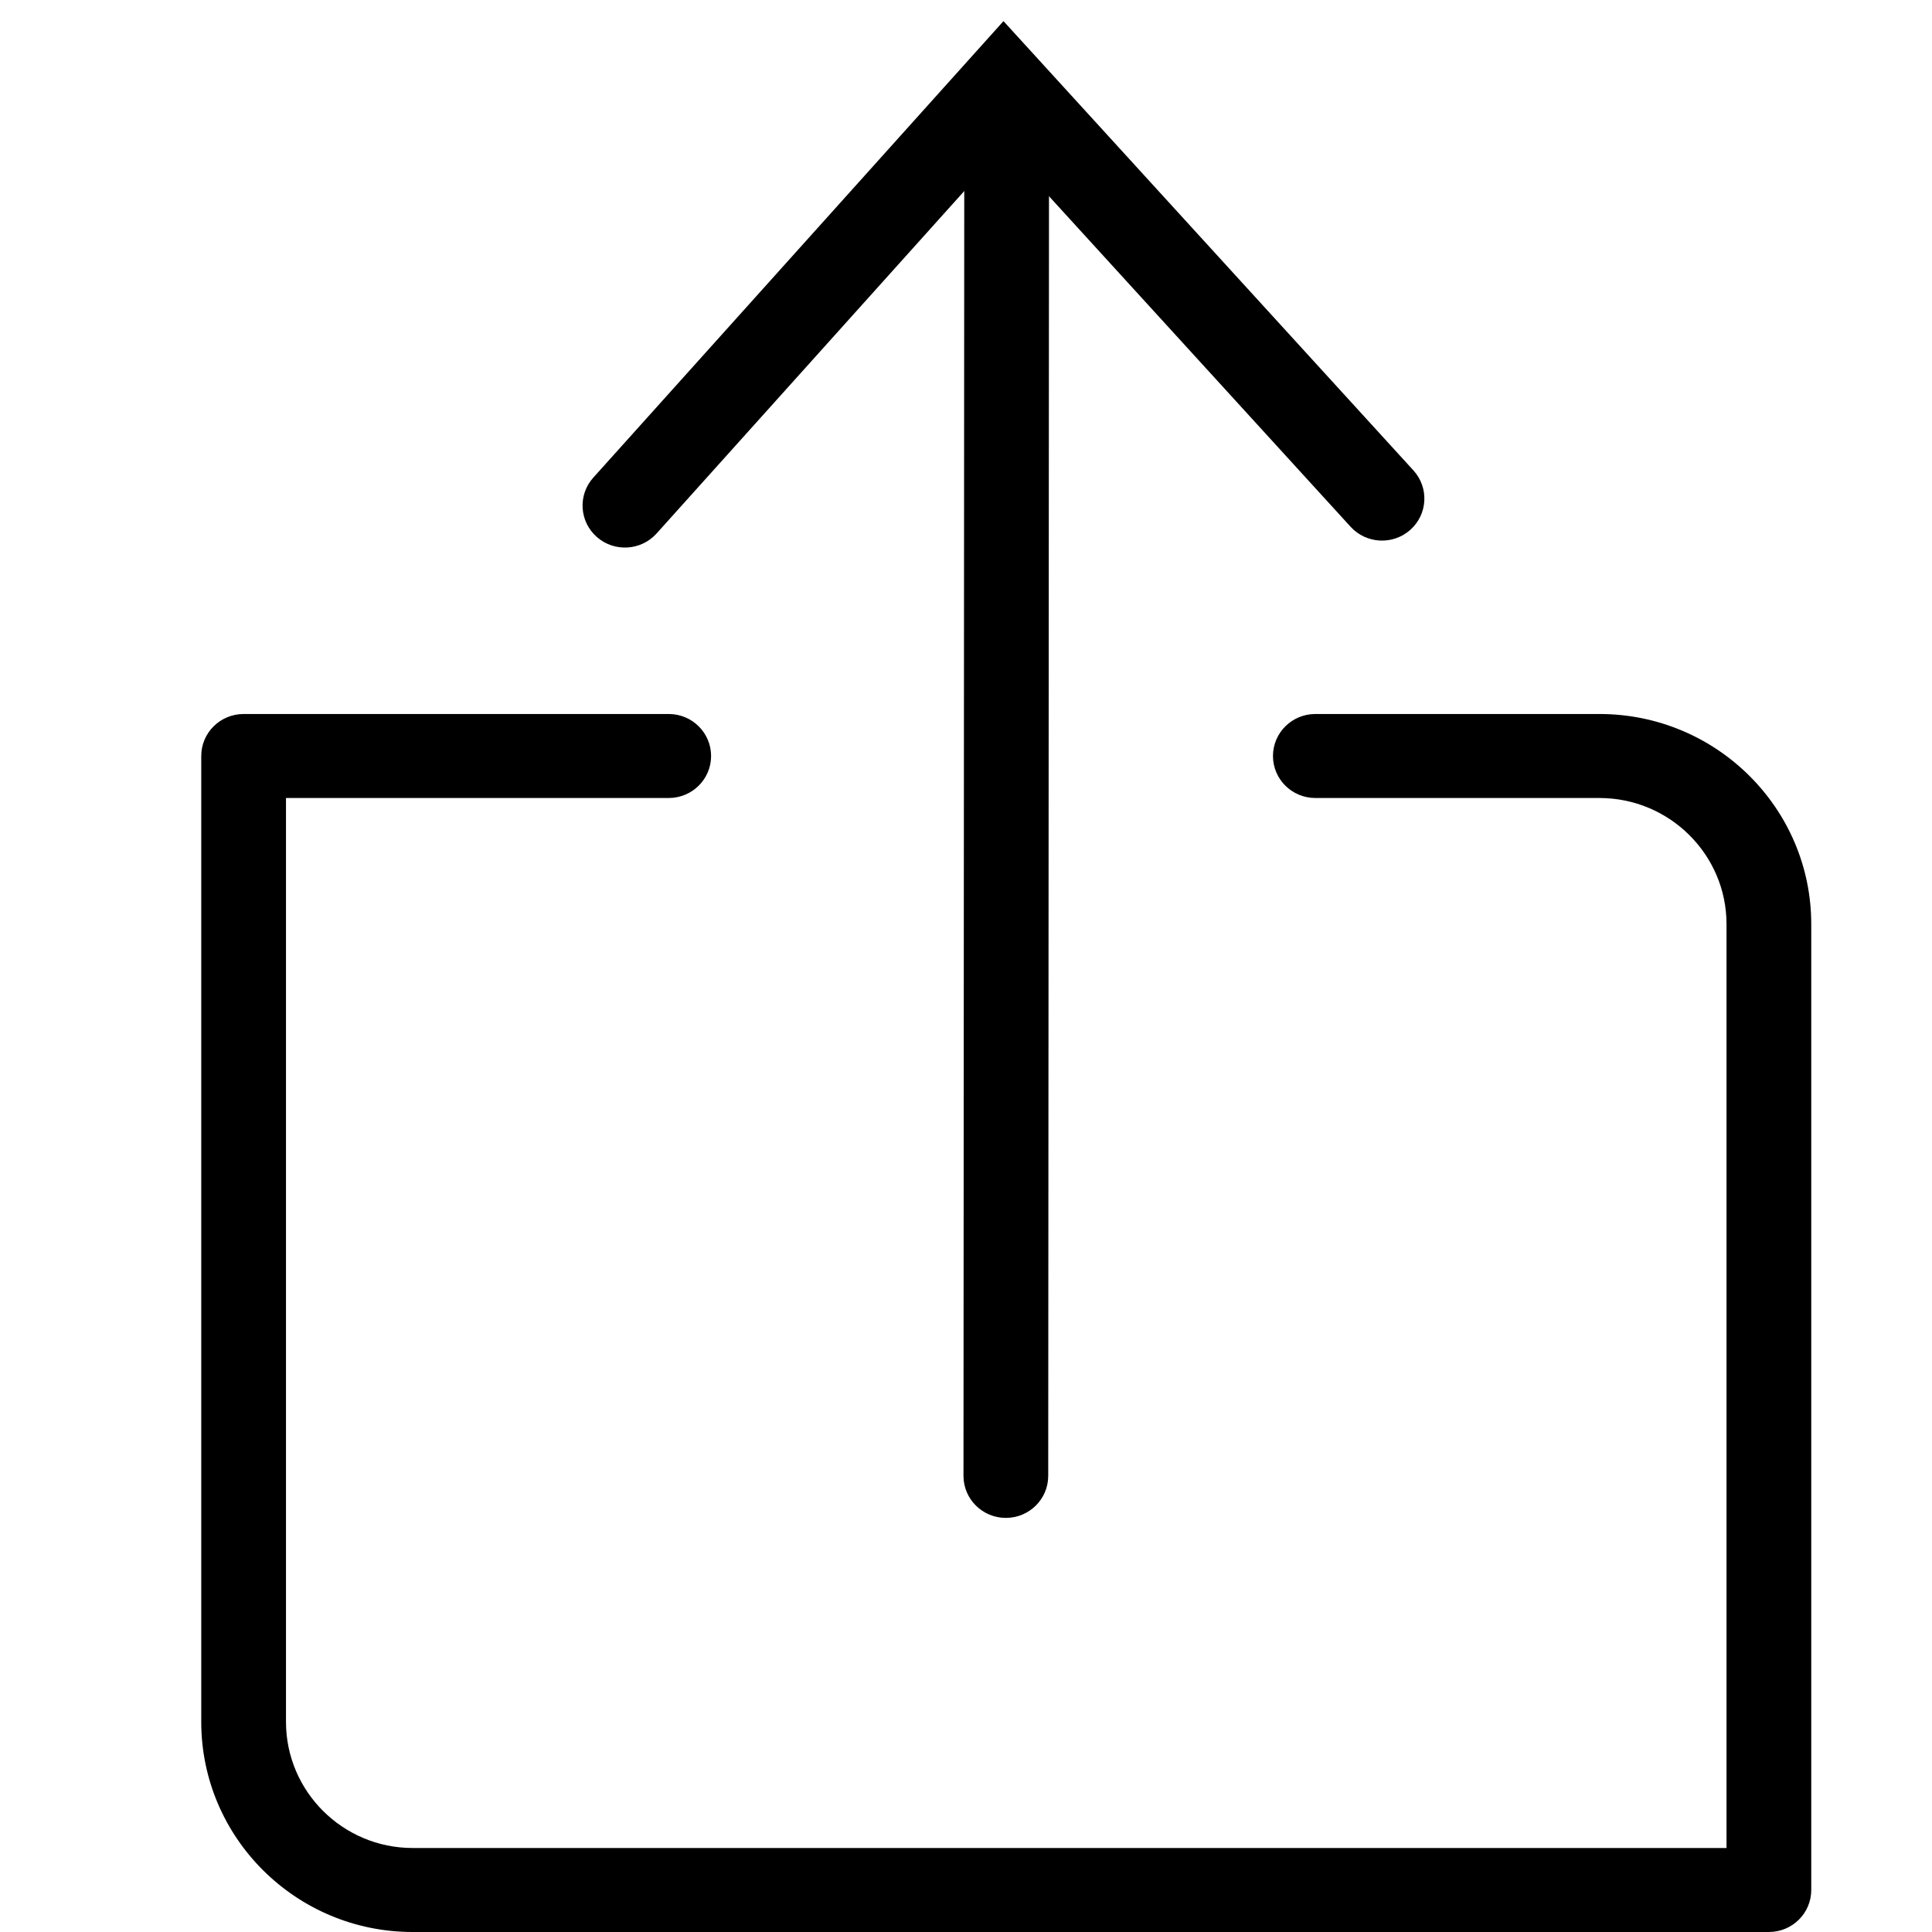
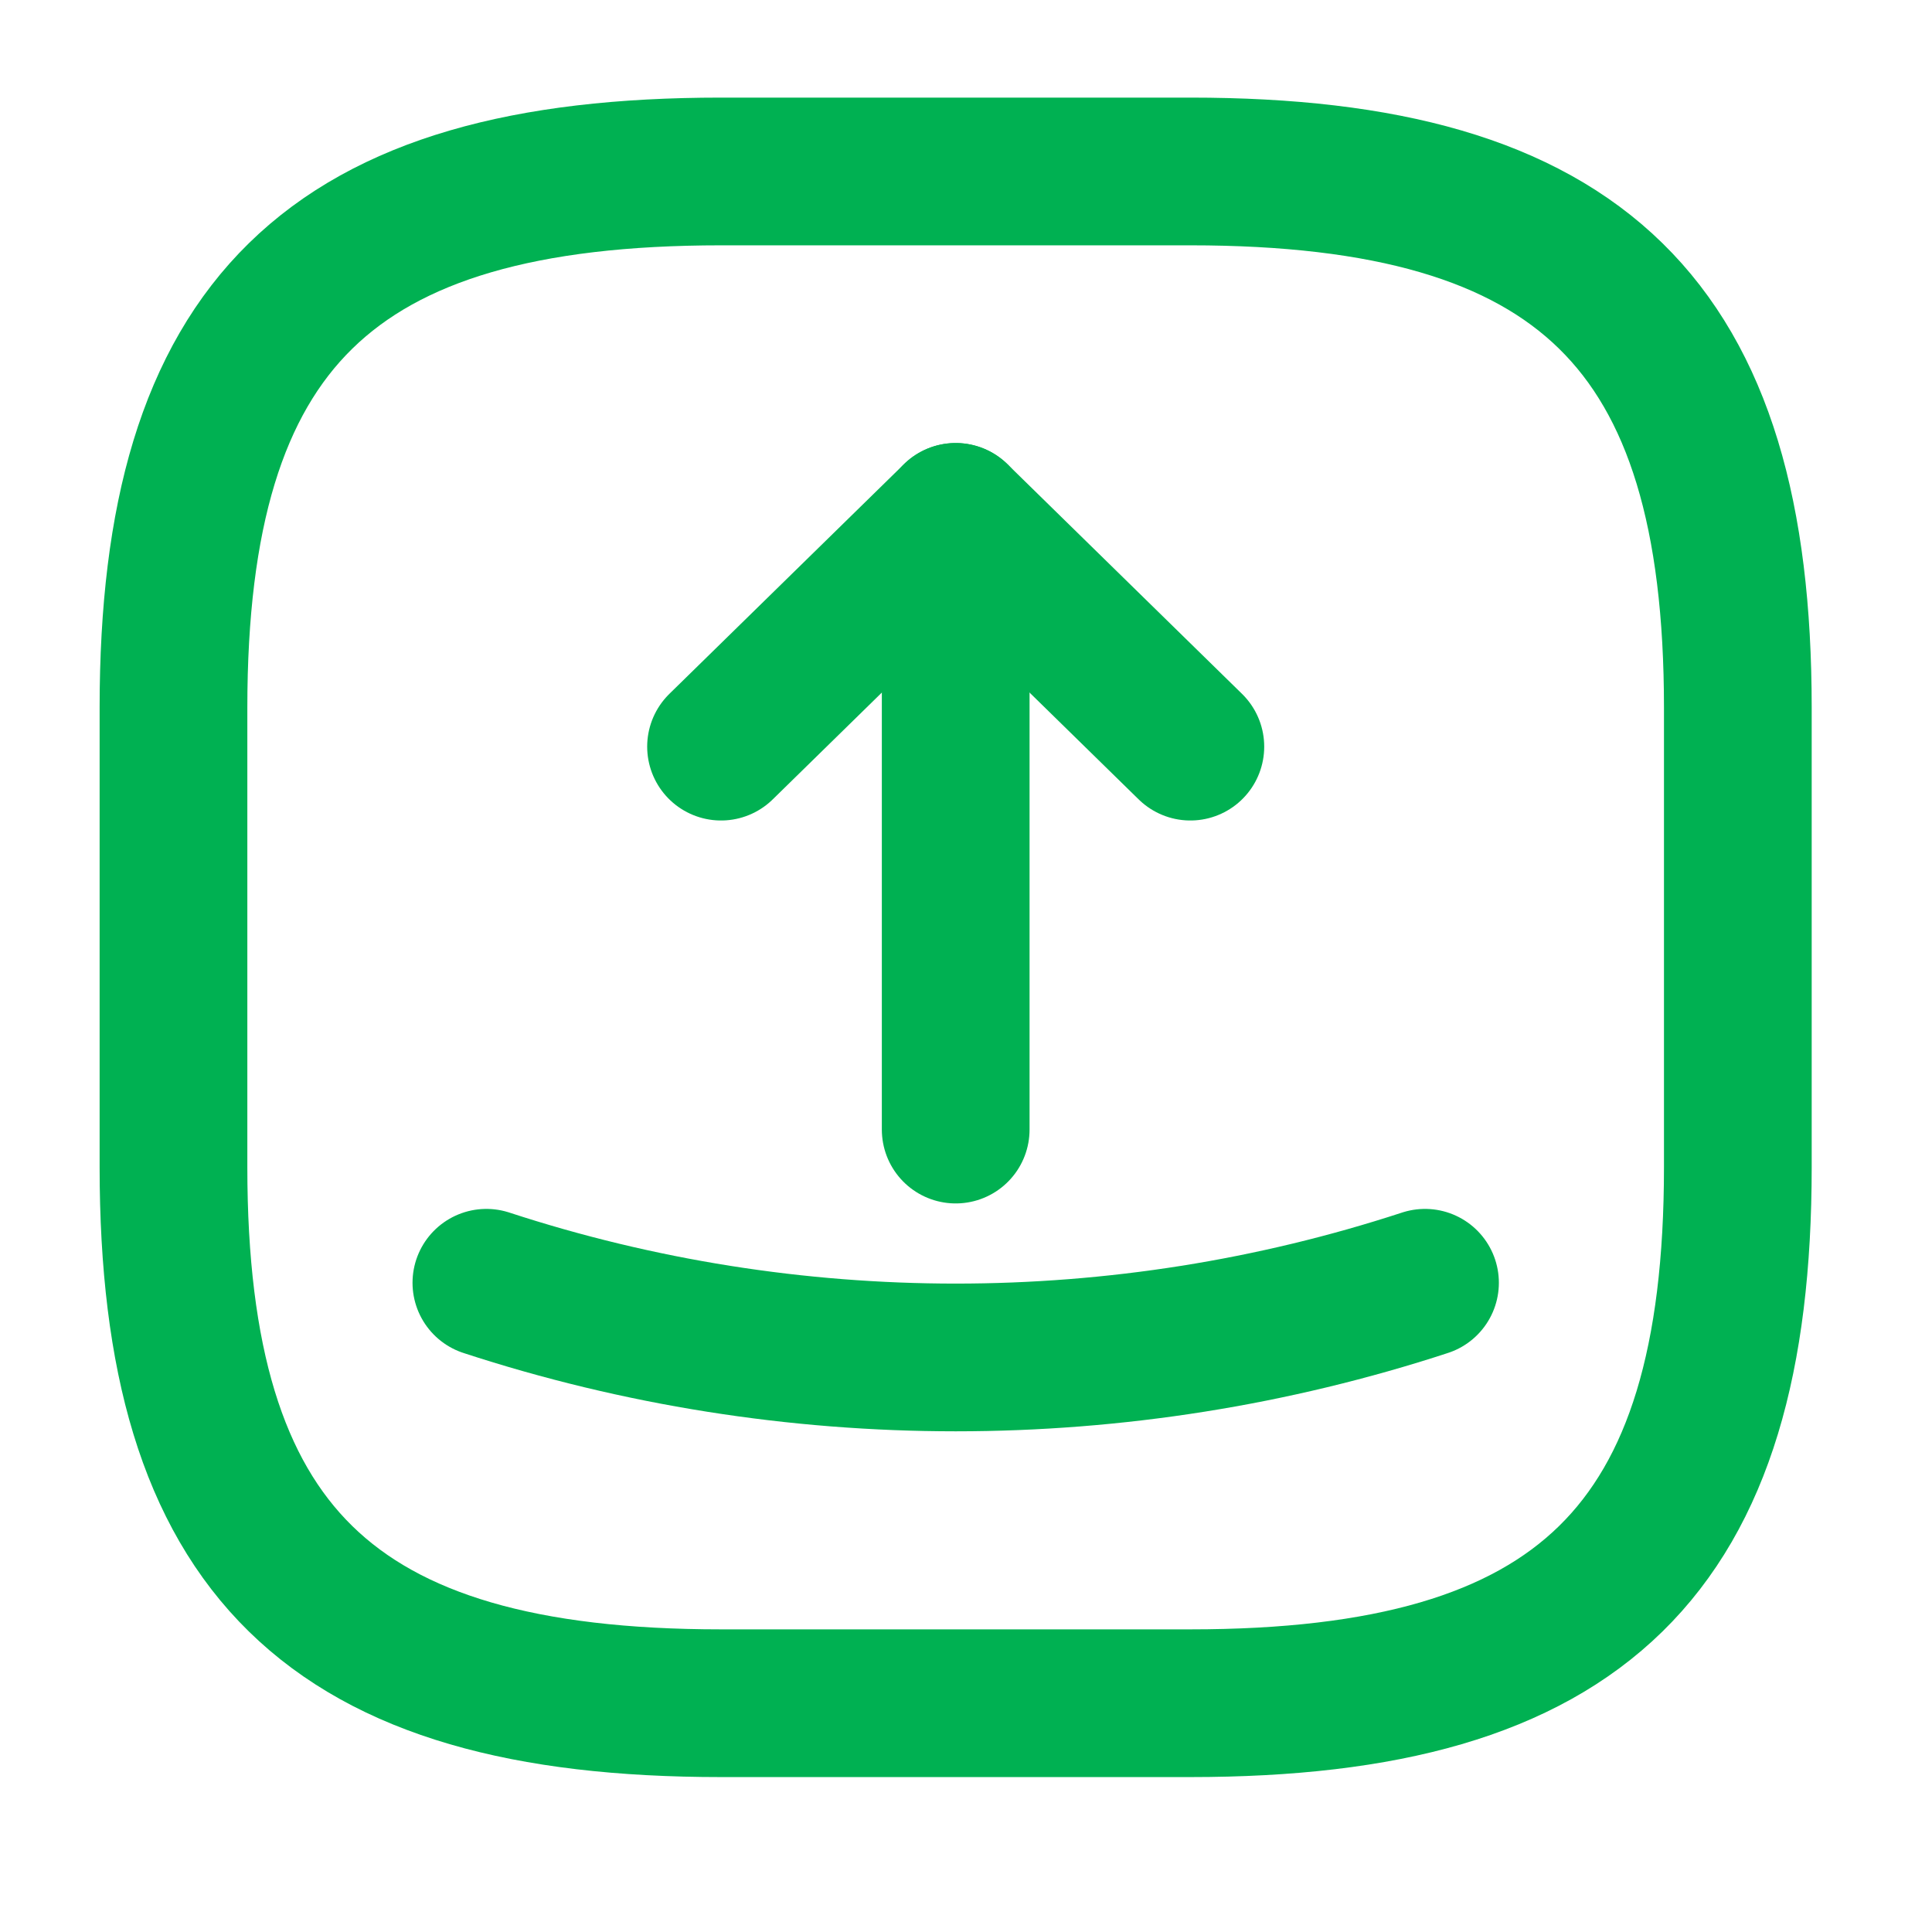
- <svg xmlns="http://www.w3.org/2000/svg" t="1617006279050" class="icon" viewBox="0 0 1024 1024" version="1.1" p-id="3086" width="200" height="200">
-   <defs>
-     <style type="text/css" />
-   </defs>
-   <path d="M697.157 422.957 847.731 422.957C884.877 422.957 915.088 452.96 915.088 489.802L915.088 912.633 915.088 1001.739 937.544 979.478 847.94 979.478 218.727 979.478C181.708 979.478 151.579 949.487 151.579 912.633L151.579 489.802C151.579 472.786 151.579 472.786 151.579 450.127 151.579 442.92 151.579 442.92 151.579 435.894 151.579 408.716 151.579 408.716 151.579 400.696L129.123 422.957C137.296 422.957 137.296 422.957 164.866 422.957 171.619 422.957 171.619 422.957 178.532 422.957 201.762 422.957 201.762 422.957 218.906 422.957L354.438 422.957C366.84 422.957 376.894 412.99 376.894 400.696 376.894 388.401 366.84 378.435 354.438 378.435L218.906 378.435C201.762 378.435 201.762 378.435 178.532 378.435 171.619 378.435 171.619 378.435 164.866 378.435 137.296 378.435 137.296 378.435 129.123 378.435 116.721 378.435 106.667 388.401 106.667 400.696 106.667 408.716 106.667 408.716 106.667 435.894 106.667 442.92 106.667 442.92 106.667 450.127 106.667 472.786 106.667 472.786 106.667 489.802L106.667 912.633C106.667 974.034 156.862 1024 218.727 1024L847.94 1024 937.544 1024C949.946 1024 960 1014.033 960 1001.739L960 912.633 960 489.802C960 428.389 909.7 378.435 847.731 378.435L697.157 378.435C684.755 378.435 674.701 388.401 674.701 400.696 674.701 412.99 684.755 422.957 697.157 422.957L697.157 422.957Z" p-id="3087" />
-   <path d="M347.997 282.765 548.76 59.328 515.337 59.454 715.839 279.199C724.159 288.317 738.359 289.022 747.557 280.775 756.755 272.528 757.467 258.451 749.148 249.333L548.646 29.589 531.863 11.196 515.223 29.716 314.459 253.152C306.21 262.333 307.031 276.404 316.292 284.582 325.553 292.759 339.748 291.946 347.997 282.765L347.997 282.765Z" p-id="3088" />
-   <path d="M511.088 78.417 510.667 782.243C510.659 794.537 520.707 804.51 533.109 804.517 545.512 804.524 555.572 794.564 555.579 782.269L556 78.443C556.007 66.149 545.959 56.176 533.557 56.169 521.155 56.162 511.095 66.122 511.088 78.417L511.088 78.417Z" p-id="3089" />
+ <svg xmlns="http://www.w3.org/2000/svg" width="24" height="24" viewBox="0 0 24 24" fill="none">
+   <g id="vuesax/linear/send-square">
+     <g id="send-square">
+       <path id="Vector" d="M8.957 21.158H14.787C19.645 21.158 21.588 19.256 21.588 14.498V8.79C21.588 4.033 19.645 2.13 14.787 2.13H8.957C4.099 2.13 2.155 4.033 2.155 8.79V14.498C2.155 19.256 4.099 21.158 8.957 21.158Z" stroke="#00B152" stroke-width="1.835" stroke-linecap="round" stroke-linejoin="round" />
+       <g id="Group">
+         <path id="Vector_2" d="M8.957 9.275L11.872 6.421L14.787 9.275" stroke="#00B152" stroke-width="1.835" stroke-linecap="round" stroke-linejoin="round" />
+         <path id="Vector_3" d="M11.872 6.421V14.032" stroke="#00B152" stroke-width="1.835" stroke-linecap="round" stroke-linejoin="round" />
+       </g>
+       <path id="Vector_4" d="M6.042 15.935C9.822 17.172 13.922 17.172 17.702 15.935" stroke="#00B152" stroke-width="1.835" stroke-linecap="round" stroke-linejoin="round" />
+     </g>
+   </g>
</svg>
